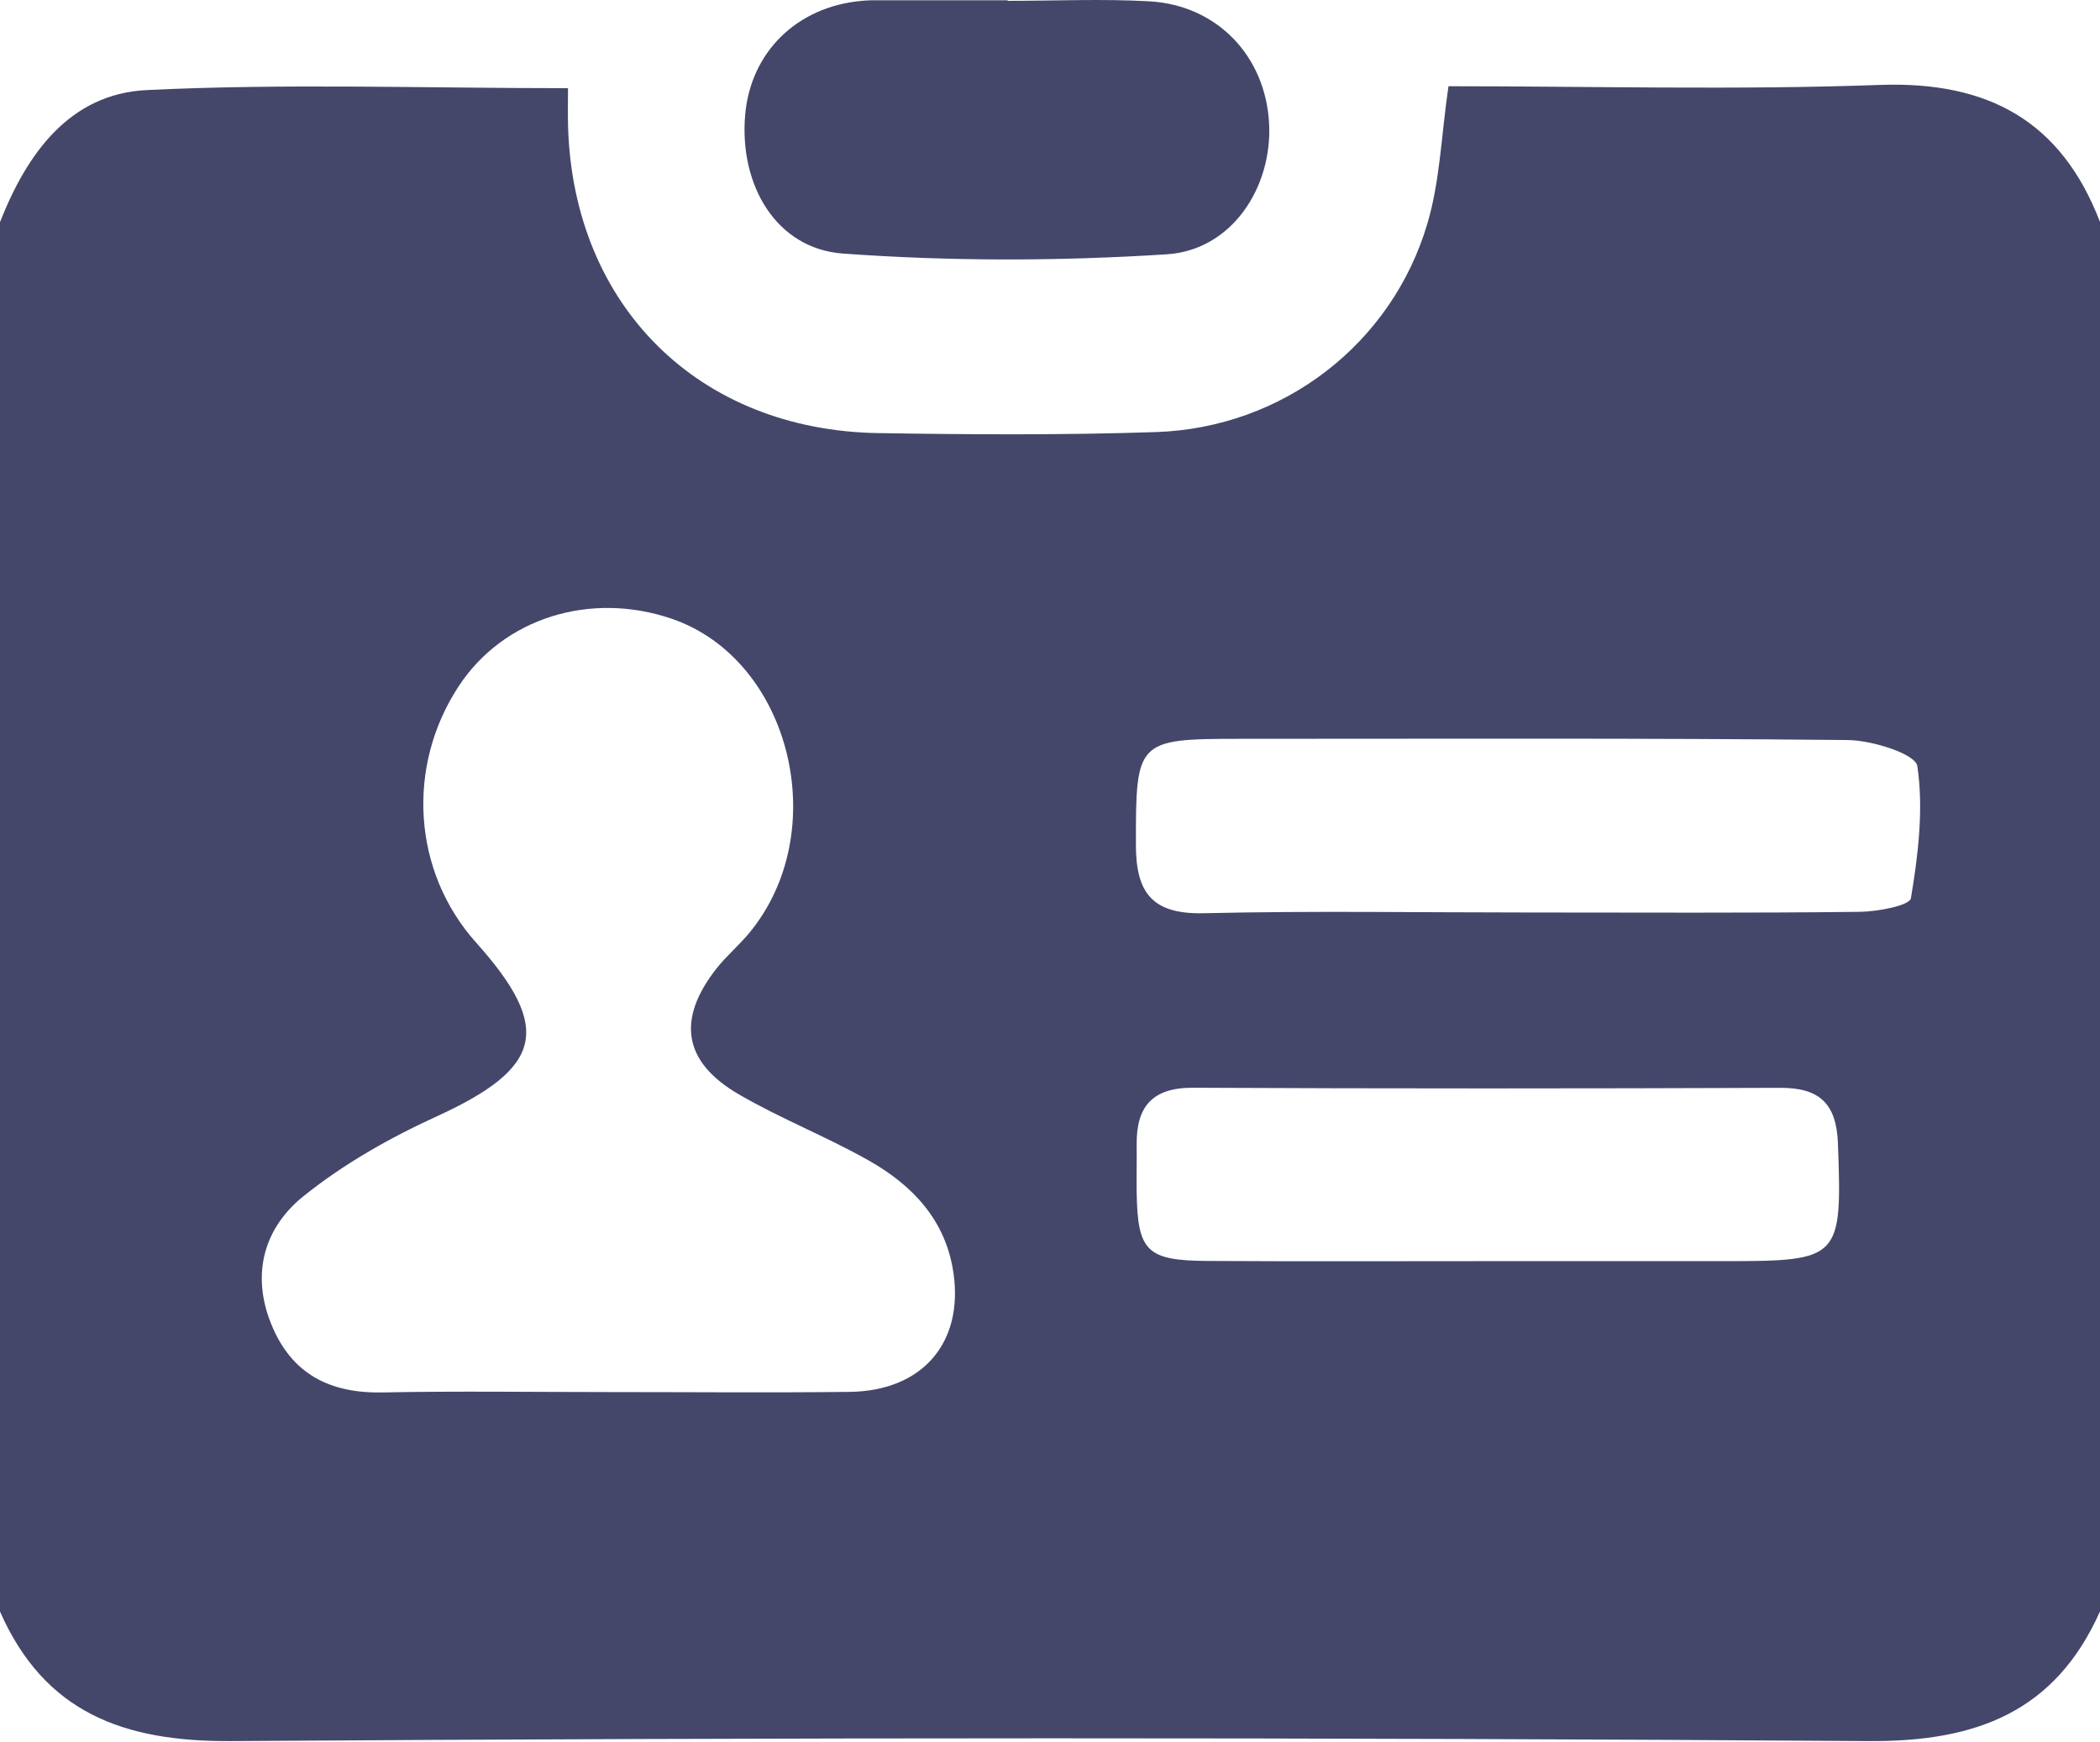
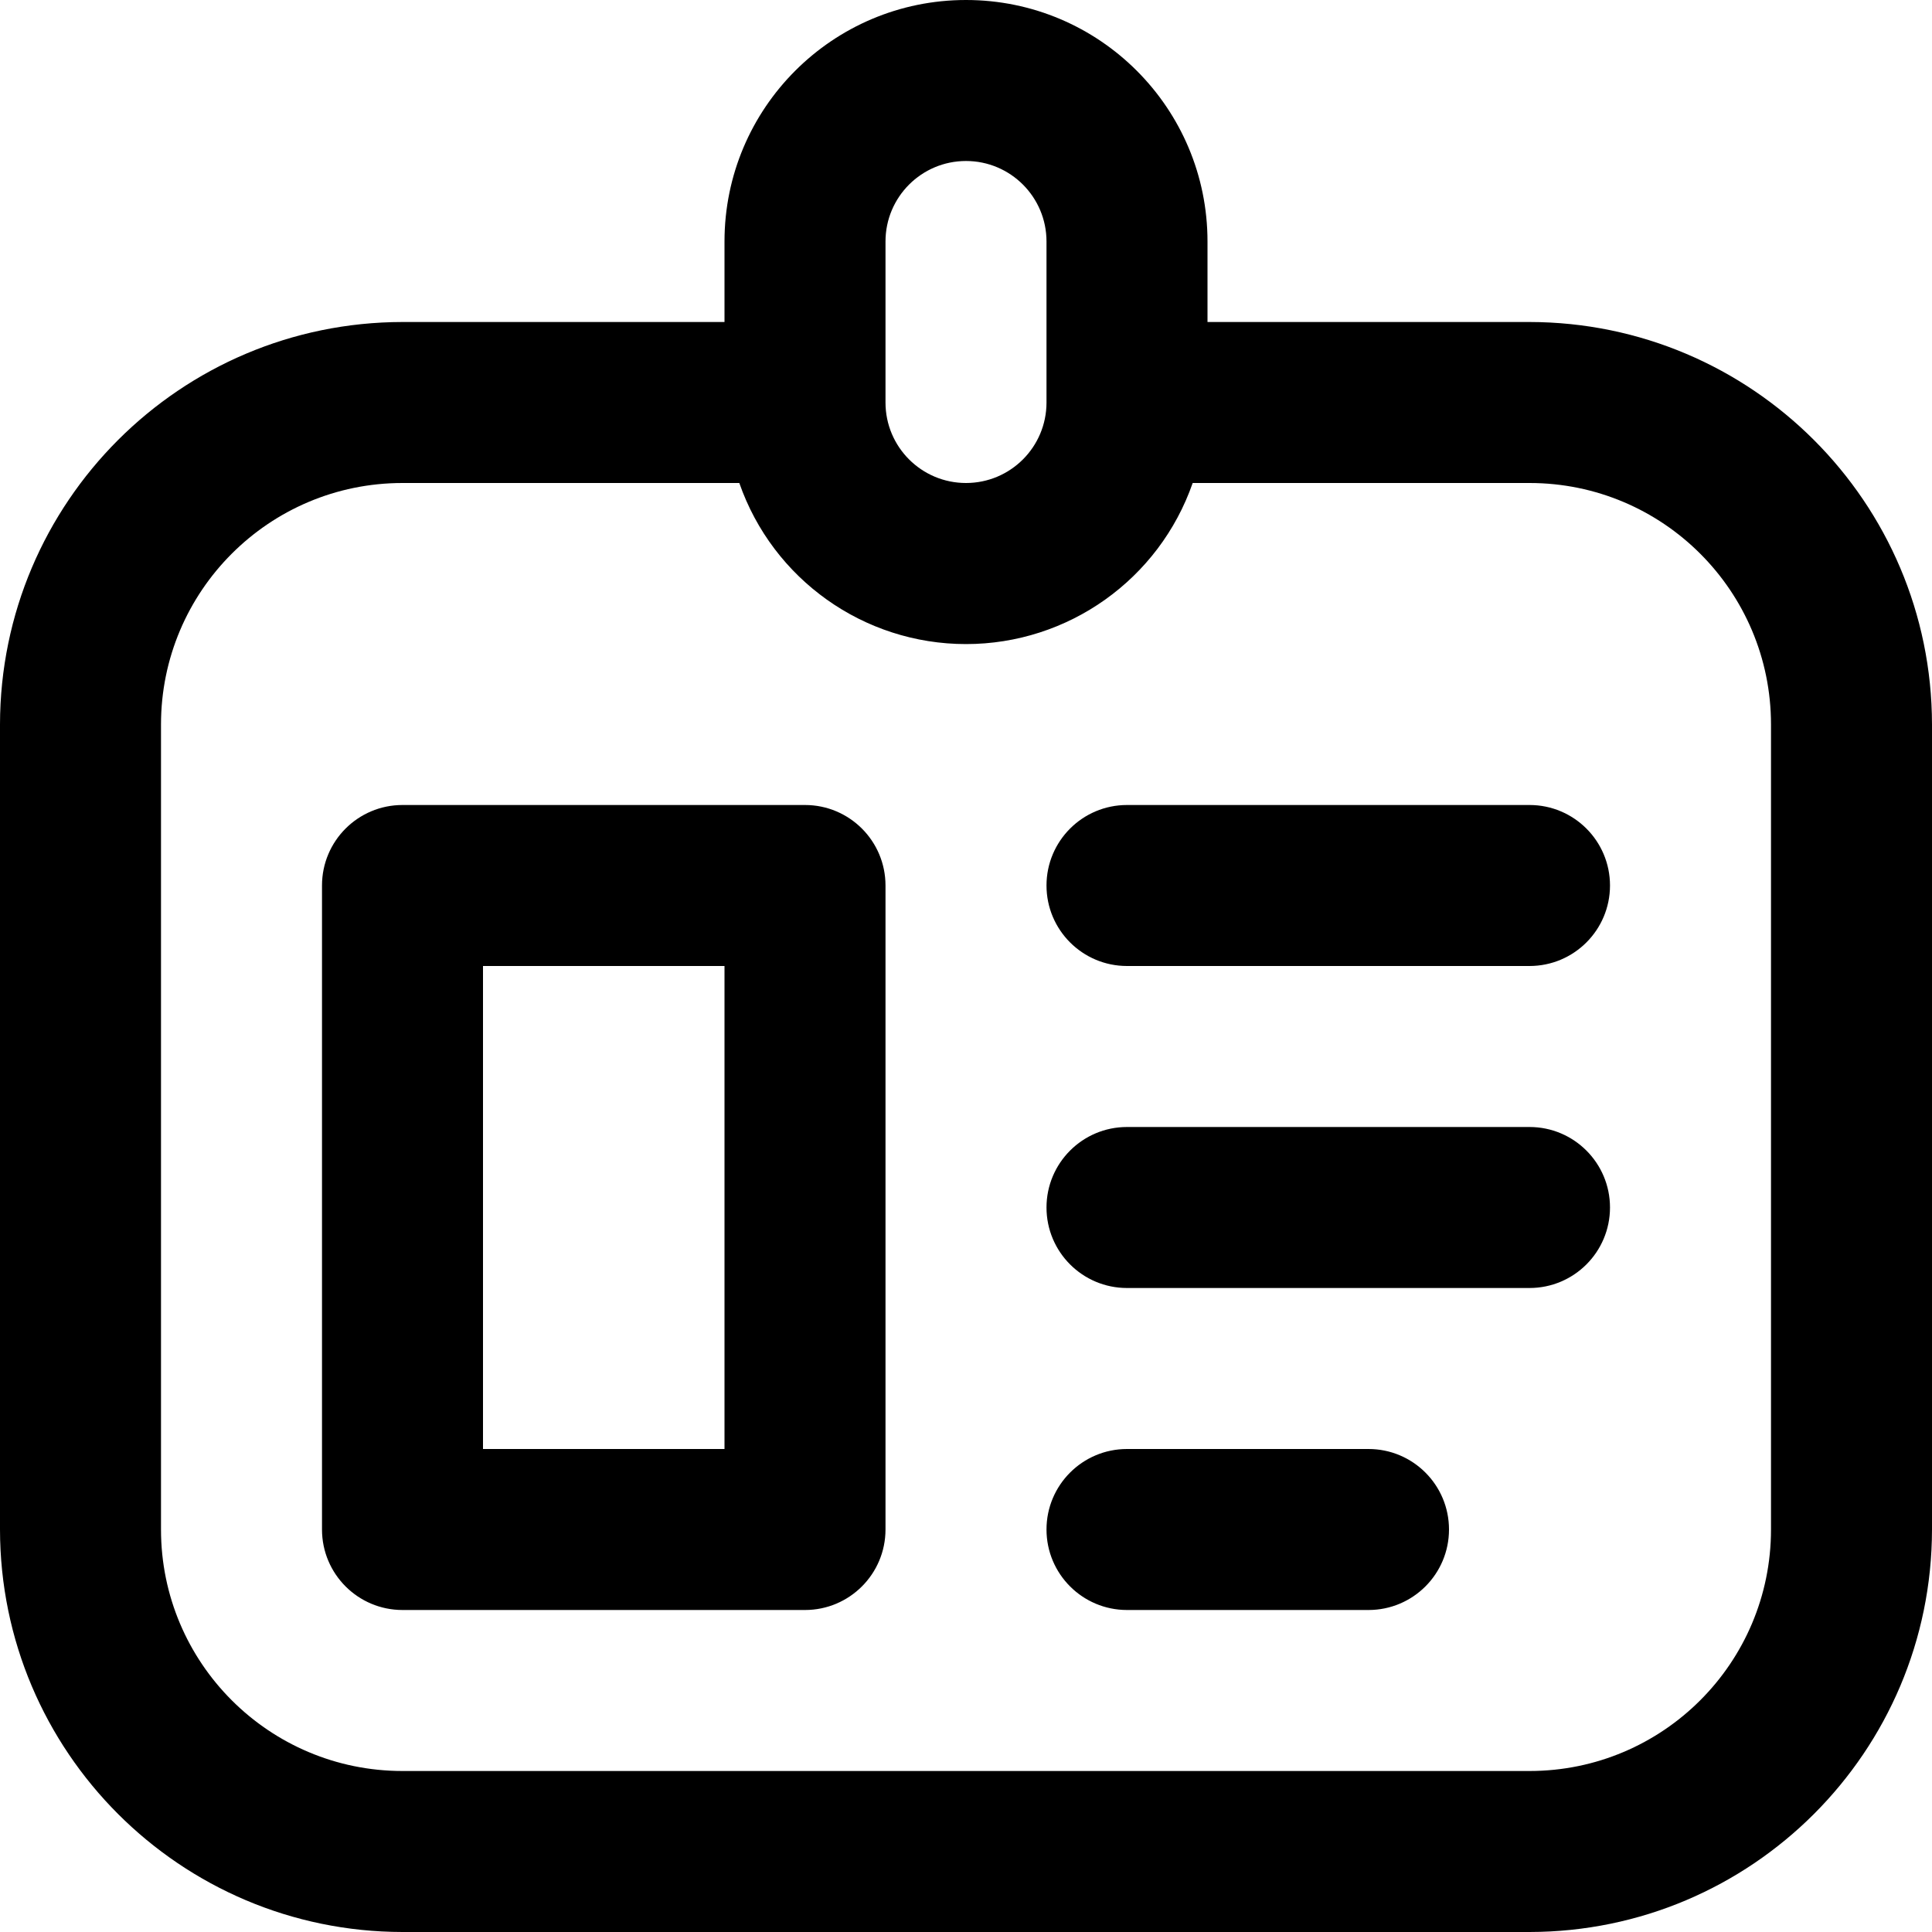
- <svg xmlns="http://www.w3.org/2000/svg" version="1.1" x="0px" y="0px" width="225.01px" height="186.58px" viewBox="0 0 225.01 186.58" style="overflow:visible;enable-background:new 0 0 225.01 186.58;" xml:space="preserve">
-   <style type="text/css">
- 	.st0{fill:#44476A;}
- </style>
-   <defs>
- </defs>
-   <g>
-     <path class="st0" d="M0,172.69C0,123.06,0,73.43,0,23.8c2.89-7.34,7.45-13.75,15.74-14.15c14.89-0.72,29.83-0.2,45.12-0.2   c0,1.66-0.03,2.93,0.01,4.2C61.47,32.8,74.86,46.1,94.1,46.41c9.92,0.16,19.85,0.22,29.76-0.11c13.57-0.45,25.27-9.41,29.09-22.37   c1.34-4.53,1.48-9.42,2.25-14.69c15.26,0,30.77,0.42,46.24-0.14c11.6-0.41,19.43,3.88,23.57,14.69c0,49.63,0,99.26,0,148.89   c-4.81,10.75-13.21,13.97-24.78,13.89c-58.48-0.4-116.96-0.39-175.44,0C13.22,186.65,4.77,183.51,0,172.69z M65.17,149.17   c8.62,0,17.24,0.08,25.85-0.02c7.78-0.09,12.2-5.21,11.15-12.68c-0.8-5.67-4.35-9.43-9.06-12.1c-4.54-2.57-9.46-4.49-13.96-7.11   c-5.98-3.48-6.65-8.06-2.36-13.5c1.04-1.31,2.34-2.42,3.42-3.7c9.09-10.86,4.57-29.36-8.22-33.75c-8.76-3-18.06-0.06-22.84,7.22   c-5.68,8.65-4.92,19.9,1.86,27.47c8.24,9.21,7.13,13.44-4.24,18.64c-5.04,2.3-10.01,5.12-14.3,8.58   c-4.17,3.37-5.58,8.31-3.41,13.66c2.16,5.35,6.27,7.45,11.96,7.33C49.06,149.05,57.11,149.17,65.17,149.17z M163.82,97.78   c11.81,0,23.61,0.07,35.42-0.07c1.93-0.02,5.38-0.67,5.51-1.46c0.78-4.66,1.37-9.54,0.69-14.15c-0.19-1.31-4.83-2.77-7.45-2.8   c-21.74-0.22-43.48-0.13-65.22-0.13c-11,0-11.07,0.23-11.06,11.37c0,5.15,1.77,7.44,7.25,7.32   C140.57,97.59,152.2,97.78,163.82,97.78z M159.18,135.14c8.61,0,17.22,0,25.83,0c12.19,0,12.37-0.3,11.92-12.62   c-0.16-4.27-1.98-5.97-6.2-5.95c-20.97,0.08-41.93,0.09-62.9-0.01c-4.4-0.02-6.09,2.06-6.04,6.13c0.02,1.68-0.02,3.35,0,5.03   c0.1,6.38,1.06,7.36,7.62,7.4C139.33,135.18,149.26,135.14,159.18,135.14z" />
-     <path class="st0" d="M107.97,0.09c5.06,0,10.13-0.23,15.17,0.05c7.28,0.41,12.46,5.88,12.84,13.08   c0.36,6.89-4.02,13.59-10.96,14.03c-11.53,0.74-23.19,0.76-34.71-0.08c-7.13-0.52-11.11-7.32-10.47-14.83   c0.57-6.72,5.51-11.59,12.4-12.24c0.37-0.03,0.75-0.07,1.12-0.07c4.87,0,9.74,0,14.61,0C107.97,0.05,107.97,0.07,107.97,0.09z" />
-   </g>
+ <svg xmlns="http://www.w3.org/2000/svg" id="Layer_1" height="512" viewBox="0 0 24 24" width="512" data-name="Layer 1">
+   <path d="m19 4h-4v-1a3 3 0 0 0 -6 0v1h-4a5.006 5.006 0 0 0 -5 5v10a5.006 5.006 0 0 0 5 5h14a5.006 5.006 0 0 0 5-5v-10a5.006 5.006 0 0 0 -5-5zm-8-1a1 1 0 0 1 2 0v2a1 1 0 0 1 -2 0zm11 16a3 3 0 0 1 -3 3h-14a3 3 0 0 1 -3-3v-10a3 3 0 0 1 3-3h4.184a2.982 2.982 0 0 0 5.632 0h4.184a3 3 0 0 1 3 3zm-12-9h-5a1 1 0 0 0 -1 1v8a1 1 0 0 0 1 1h5a1 1 0 0 0 1-1v-8a1 1 0 0 0 -1-1zm-1 8h-3v-6h3zm11-3a1 1 0 0 1 -1 1h-5a1 1 0 0 1 0-2h5a1 1 0 0 1 1 1zm0-4a1 1 0 0 1 -1 1h-5a1 1 0 0 1 0-2h5a1 1 0 0 1 1 1zm-2 8a1 1 0 0 1 -1 1h-3a1 1 0 0 1 0-2h3a1 1 0 0 1 1 1z" />
</svg>
